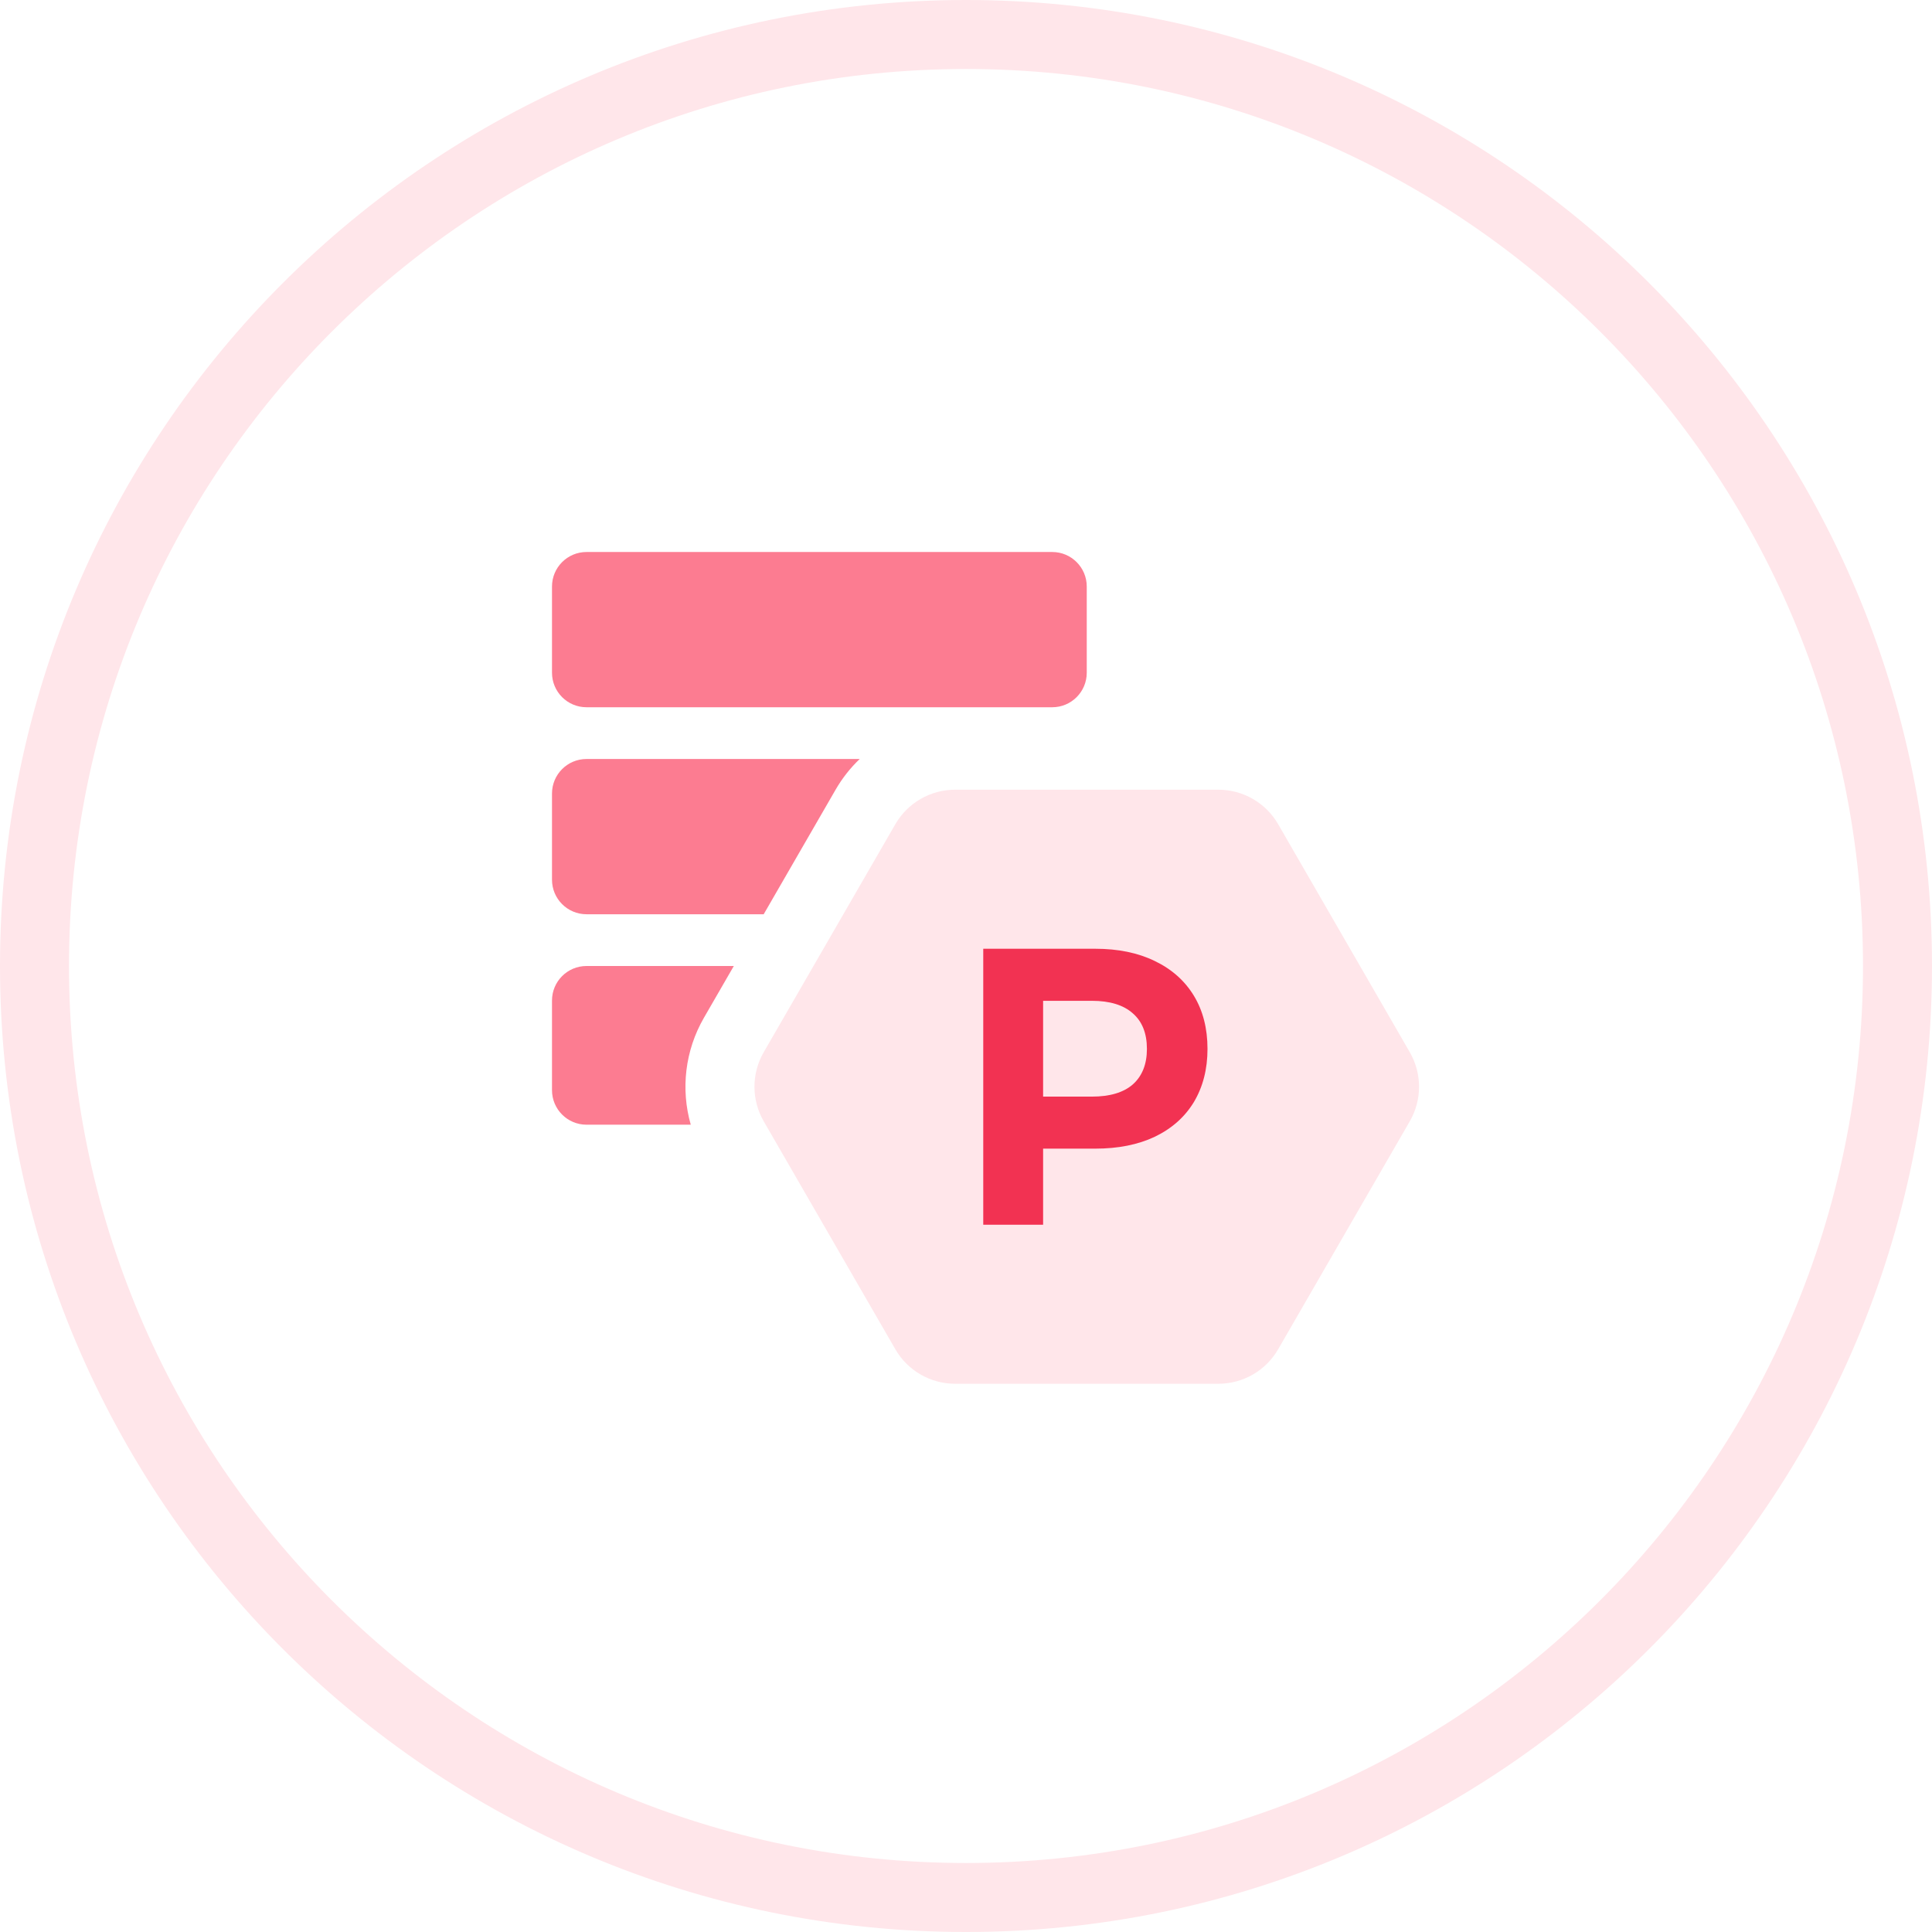
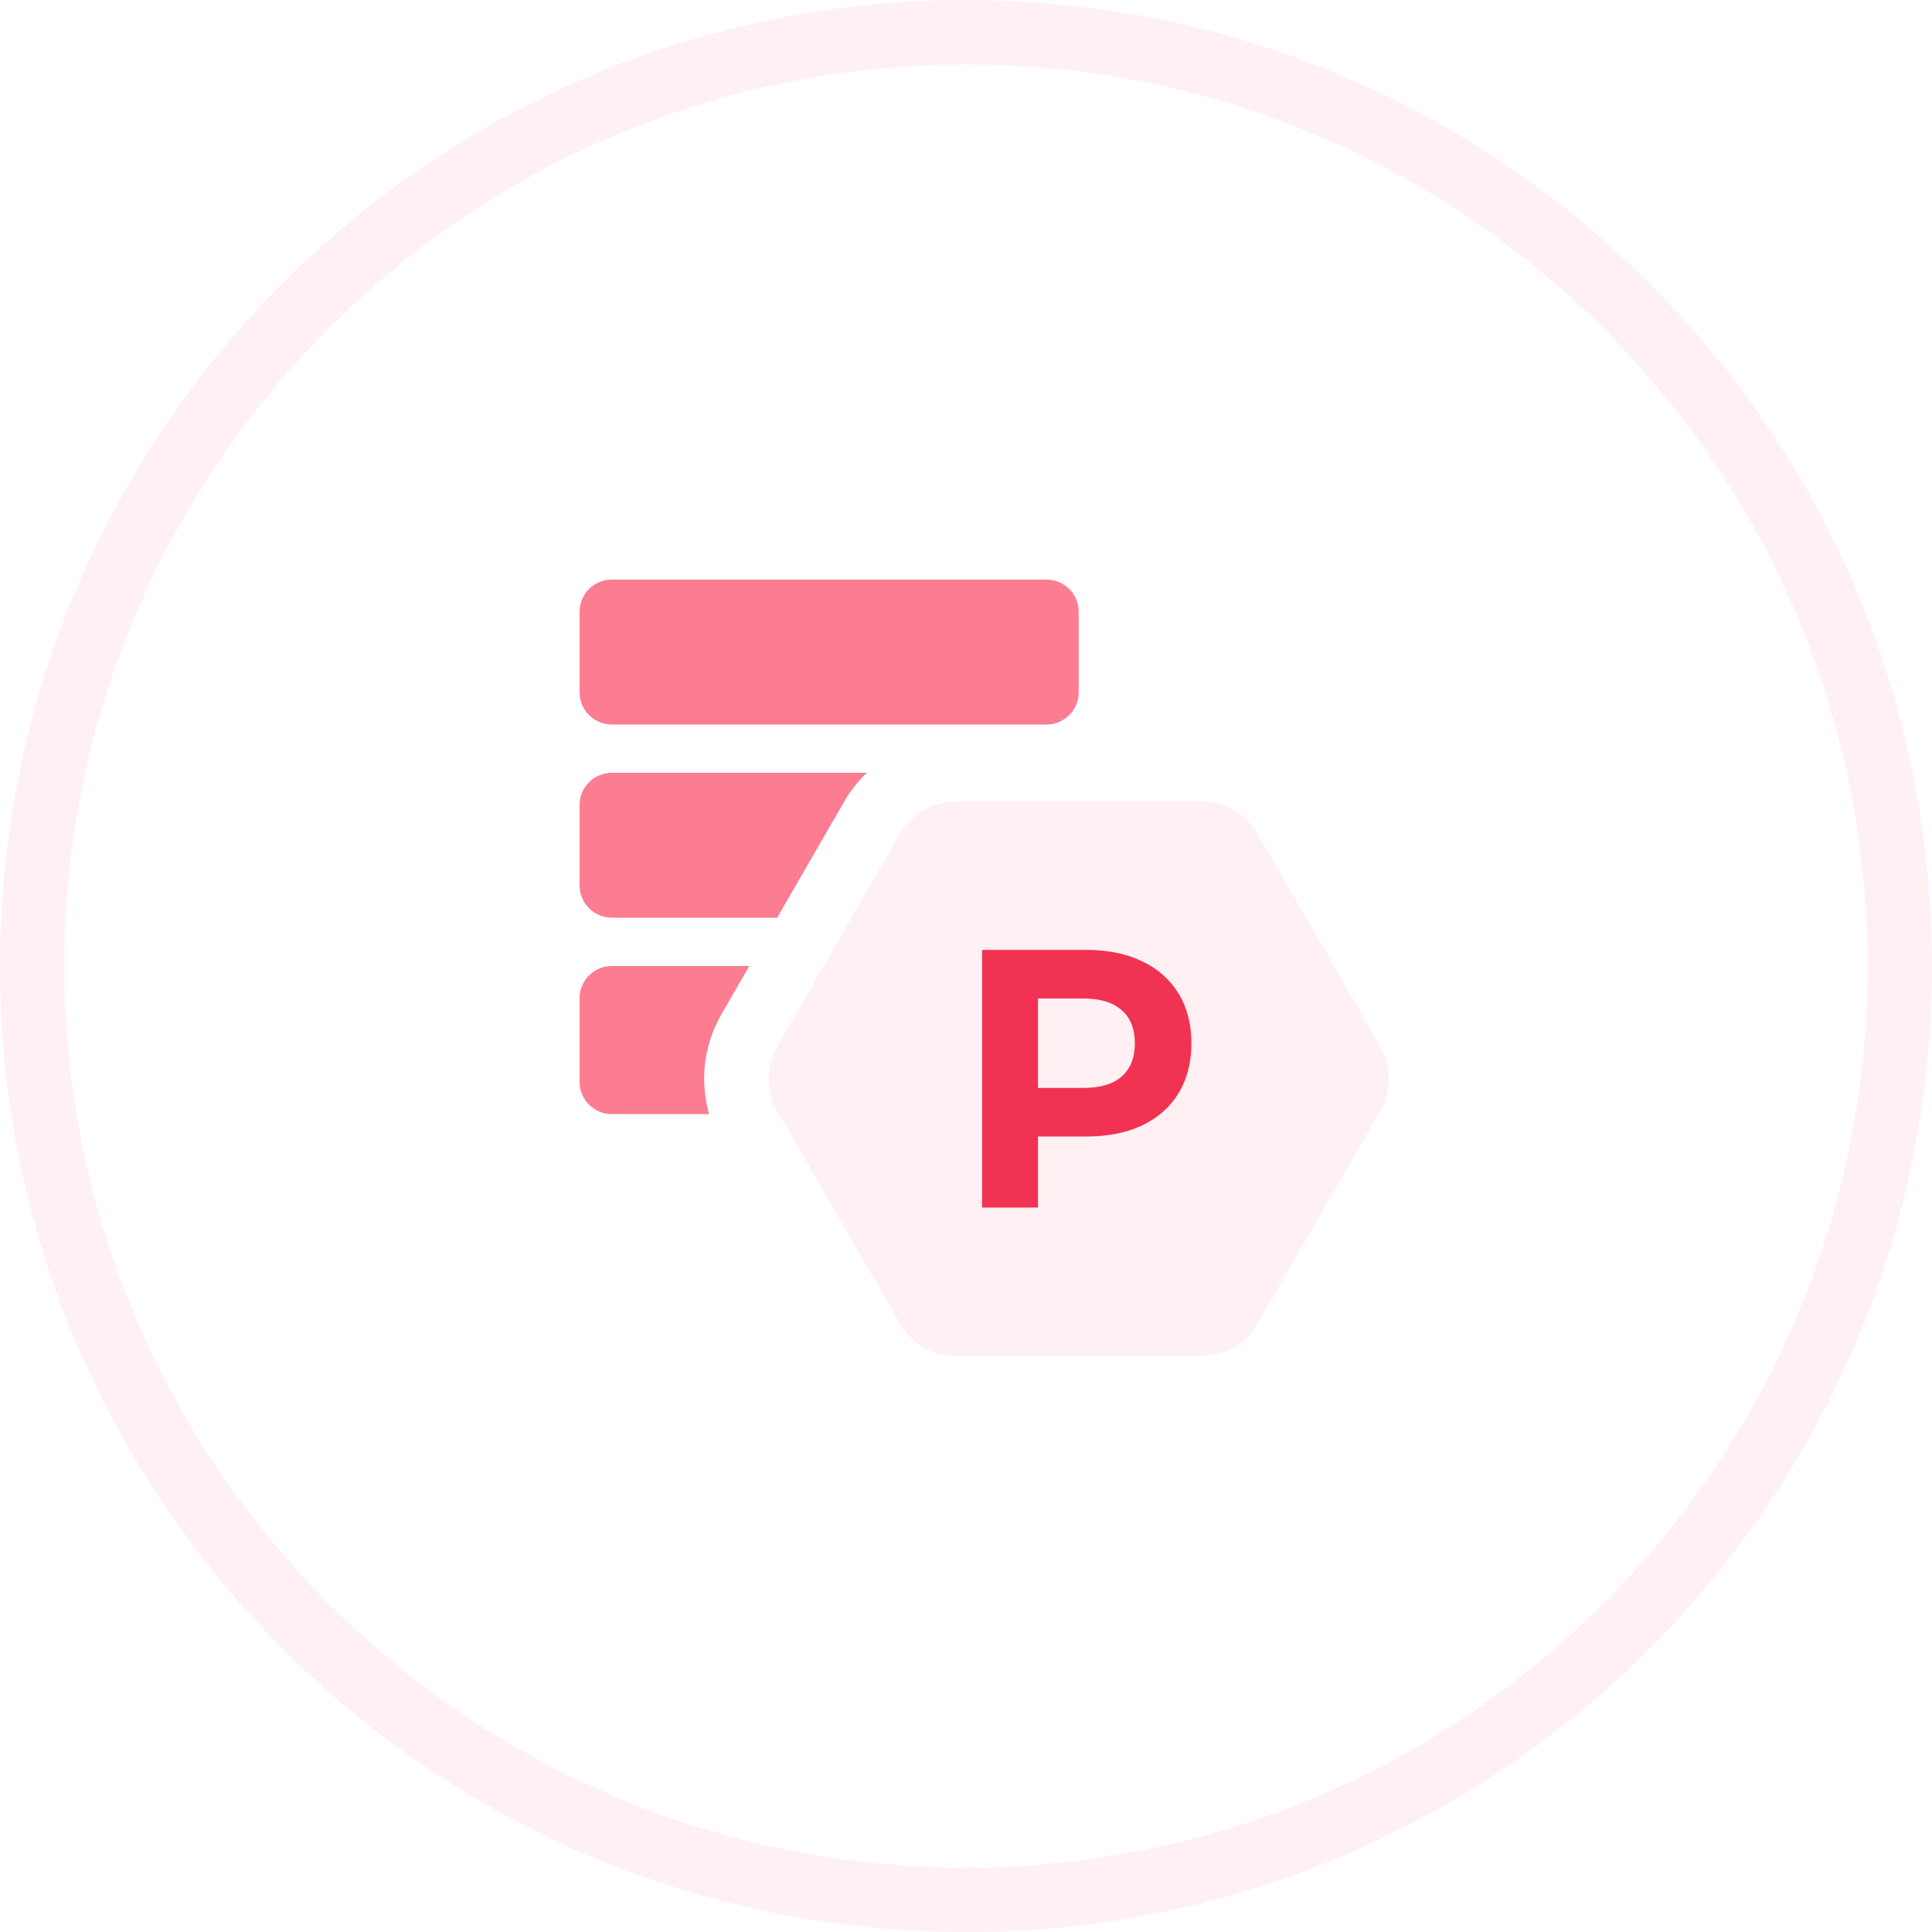
- <svg xmlns="http://www.w3.org/2000/svg" width="56" height="56" viewBox="0 0 56 56" fill="none">
-   <circle cx="28" cy="28" r="27" stroke="#FFE6EA" stroke-width="2" />
-   <path d="M16 17C16 16.448 16.448 16 17 16H30.5C31.052 16 31.5 16.448 31.5 17V19.5C31.5 20.052 31.052 20.5 30.5 20.5H17C16.448 20.5 16 20.052 16 19.5V17Z" fill="#FC7C91" />
-   <path d="M22.136 26.5H17C16.448 26.5 16 26.052 16 25.5V23C16 22.448 16.448 22 17 22H24.919C24.648 22.259 24.412 22.557 24.22 22.89L22.136 26.5Z" fill="#FC7C91" />
-   <path d="M21.27 28L20.404 29.5C19.855 30.451 19.728 31.571 20.022 32.6H17C16.448 32.6 16 32.152 16 31.6V29C16 28.448 16.448 28 17 28H21.27Z" fill="#FC7C91" />
-   <path d="M35.316 22.89C36.031 22.89 36.691 23.272 37.048 23.89L40.864 30.5C41.221 31.119 41.221 31.881 40.864 32.5L37.048 39.109C36.691 39.728 36.031 40.109 35.316 40.109H27.684C26.97 40.109 26.309 39.728 25.952 39.109L22.136 32.5C21.779 31.881 21.779 31.119 22.136 30.5L25.952 23.89C26.309 23.272 26.97 22.89 27.684 22.89L35.316 22.89Z" fill="#FFE6EA" />
-   <path d="M31.745 27.5C32.409 27.5 32.983 27.618 33.469 27.854C33.961 28.09 34.34 28.426 34.604 28.86C34.868 29.294 35 29.809 35 30.403C35 30.989 34.868 31.504 34.604 31.946C34.34 32.38 33.961 32.715 33.469 32.951C32.983 33.18 32.409 33.294 31.745 33.294H30.235V35.5H28.5V27.5H31.745ZM31.648 31.786C32.169 31.786 32.566 31.668 32.837 31.431C33.108 31.188 33.244 30.845 33.244 30.403C33.244 29.953 33.108 29.61 32.837 29.374C32.566 29.131 32.169 29.009 31.648 29.009H30.235V31.786H31.648Z" fill="#F23252" />
+ <svg xmlns="http://www.w3.org/2000/svg" width="60" height="60" viewBox="0 0 60 60" fill="none">
+   <path d="M18 19C18 18.448 18.448 18 19 18H32.5C33.052 18 33.5 18.448 33.5 19V21.5C33.5 22.052 33.052 22.5 32.5 22.5H19C18.448 22.5 18 22.052 18 21.5V19Z" fill="#FC7C91" />
+   <path d="M24.136 28.5H19C18.448 28.5 18 28.052 18 27.5V25C18 24.448 18.448 24 19 24H26.919C26.648 24.259 26.412 24.557 26.22 24.89L24.136 28.5Z" fill="#FC7C91" />
+   <path d="M23.27 30L22.404 31.5C21.855 32.451 21.728 33.571 22.022 34.6H19C18.448 34.6 18 34.152 18 33.6V31C18 30.448 18.448 30 19 30H23.27Z" fill="#FC7C91" />
+   <path d="M37.316 24.89C38.031 24.89 38.691 25.272 39.048 25.89L42.864 32.5C43.221 33.119 43.221 33.881 42.864 34.5L39.048 41.109C38.691 41.728 38.031 42.109 37.316 42.109H29.684C28.97 42.109 28.309 41.728 27.952 41.109L24.136 34.5C23.779 33.881 23.779 33.119 24.136 32.5L27.952 25.89C28.309 25.272 28.97 24.89 29.684 24.89L37.316 24.89Z" fill="#FFF0F3" />
+   <path d="M33.745 29.5C34.409 29.5 34.983 29.618 35.469 29.854C35.961 30.09 36.34 30.426 36.604 30.86C36.868 31.294 37 31.809 37 32.403C37 32.989 36.868 33.504 36.604 33.946C36.34 34.38 35.961 34.715 35.469 34.951C34.983 35.18 34.409 35.294 33.745 35.294H32.235V37.5H30.5V29.5H33.745ZM33.648 33.786C34.169 33.786 34.566 33.668 34.837 33.431C35.108 33.188 35.244 32.845 35.244 32.403C35.244 31.953 35.108 31.61 34.837 31.374C34.566 31.131 34.169 31.009 33.648 31.009H32.235V33.786H33.648Z" fill="#F23252" />
+   <rect x="1" y="1" width="58" height="58" rx="29" stroke="#FFF0F3" stroke-width="2" />
</svg>
